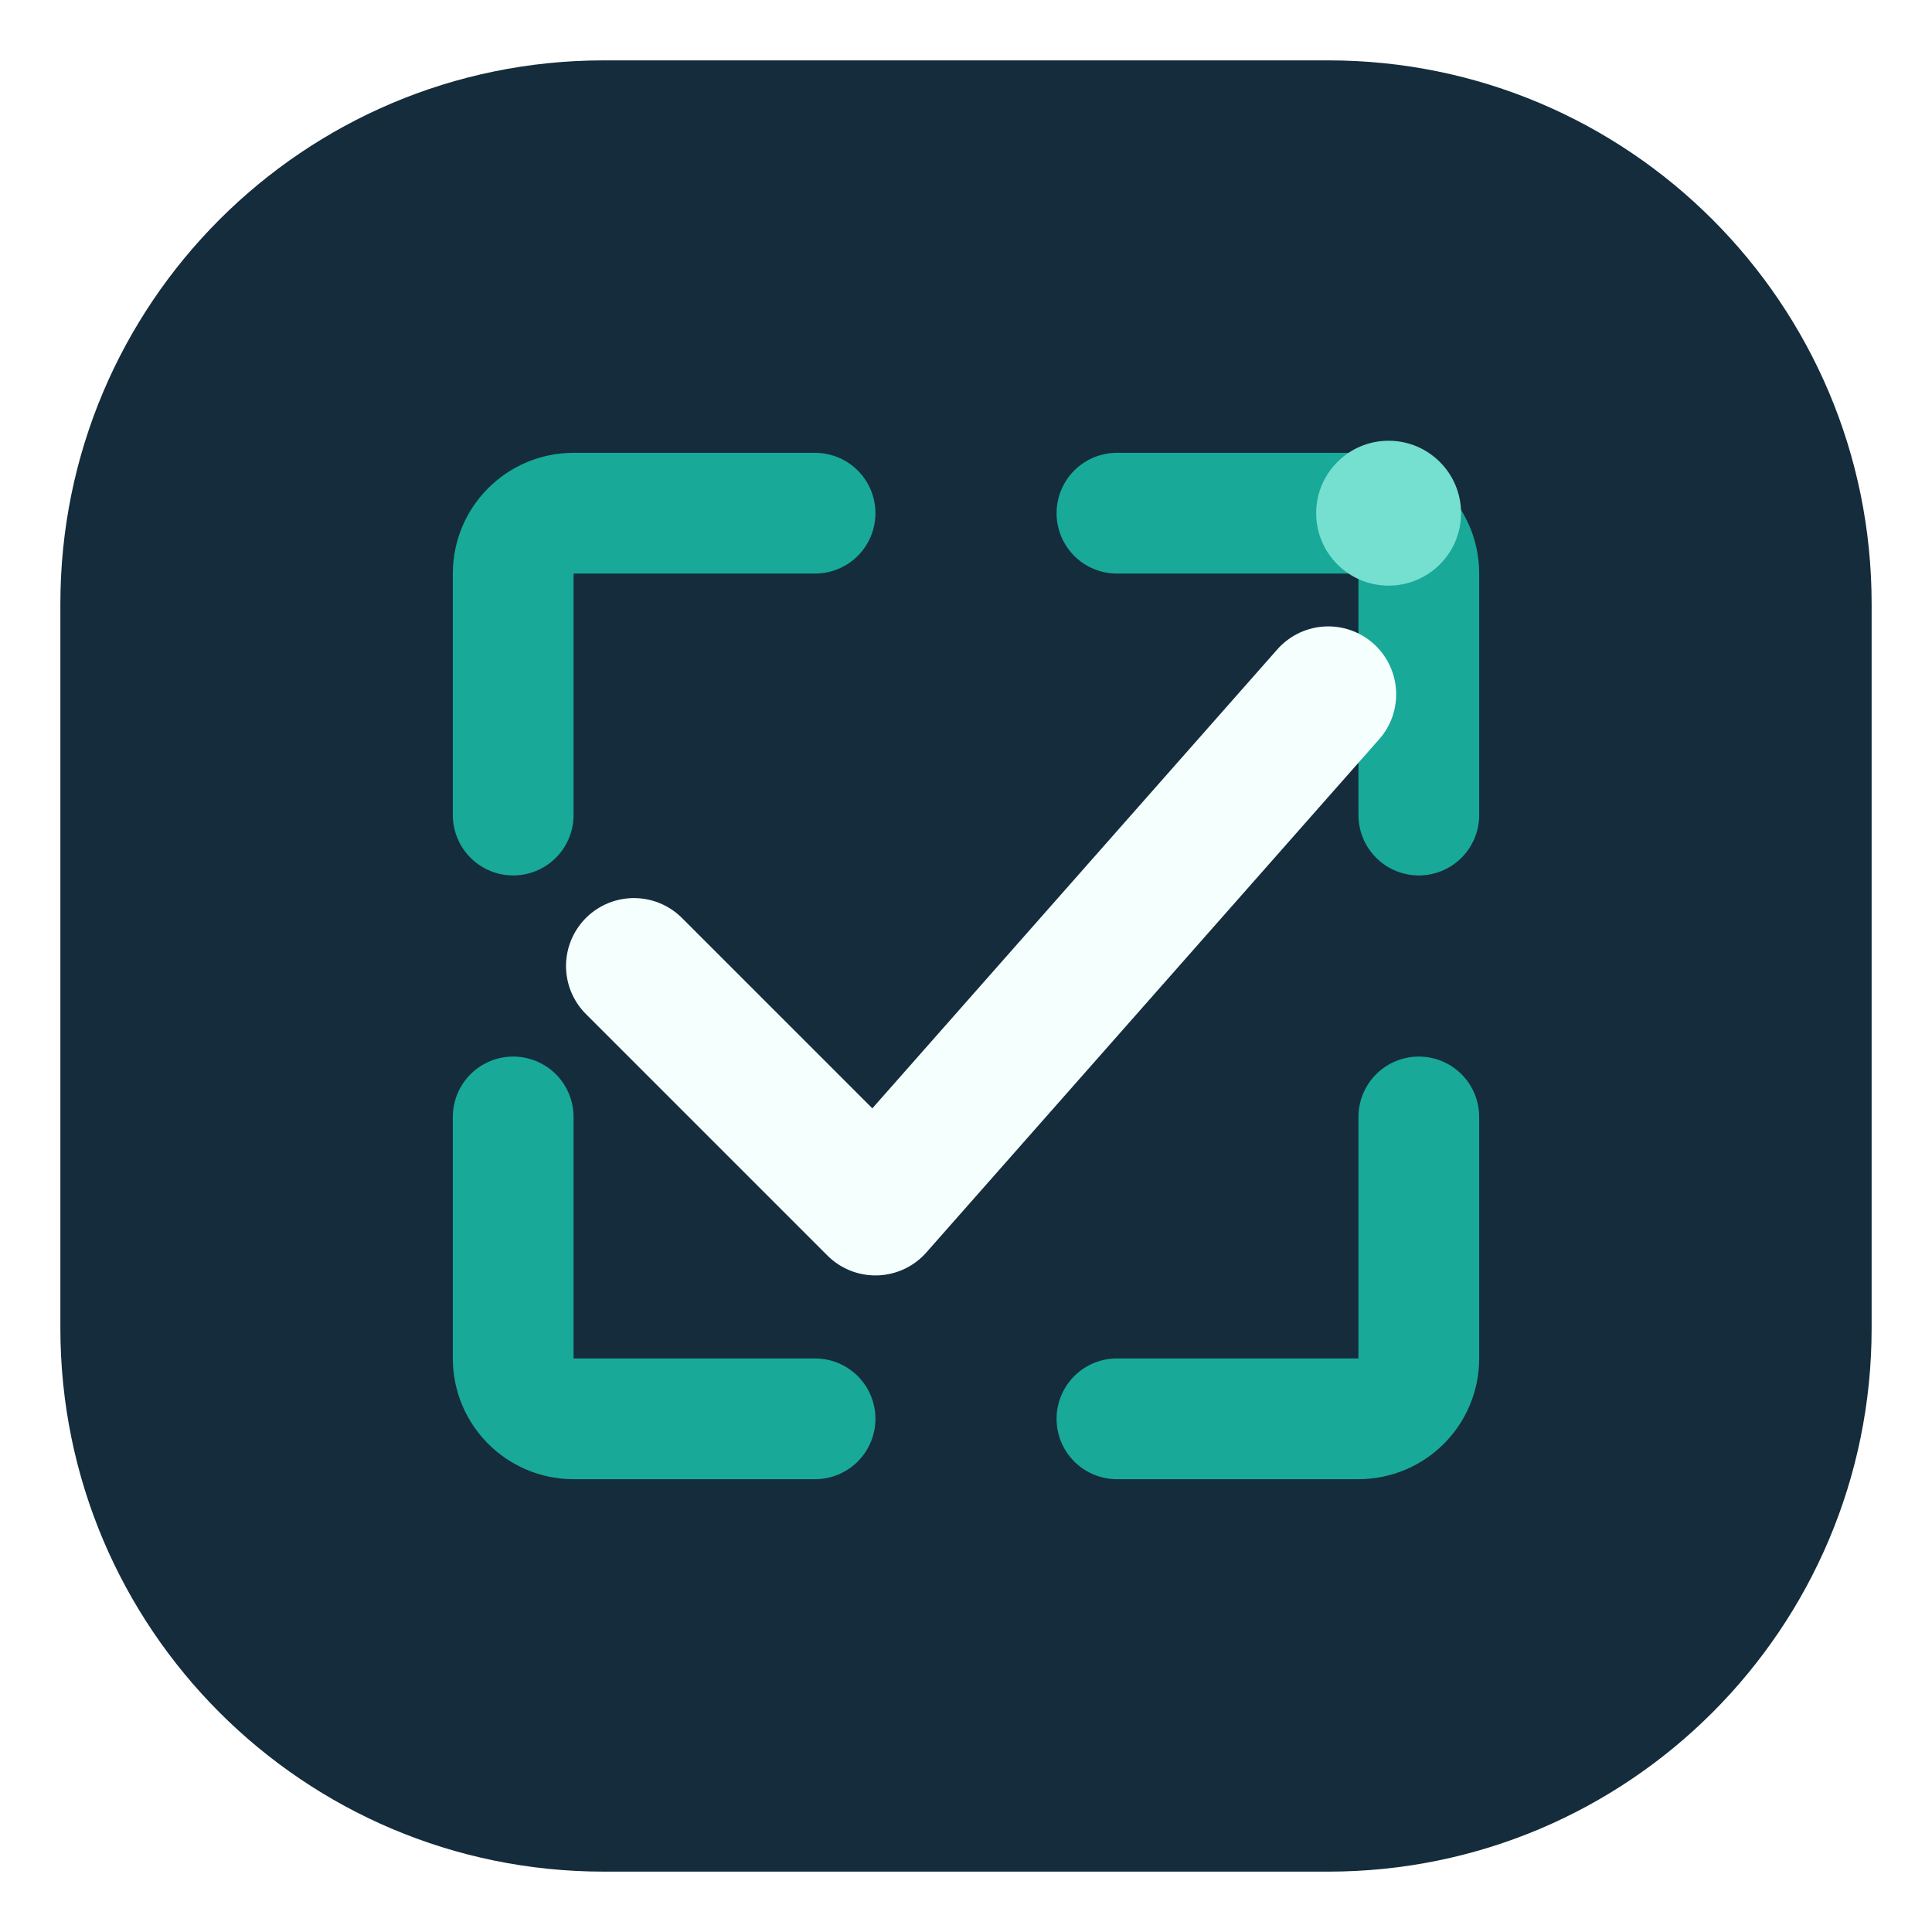
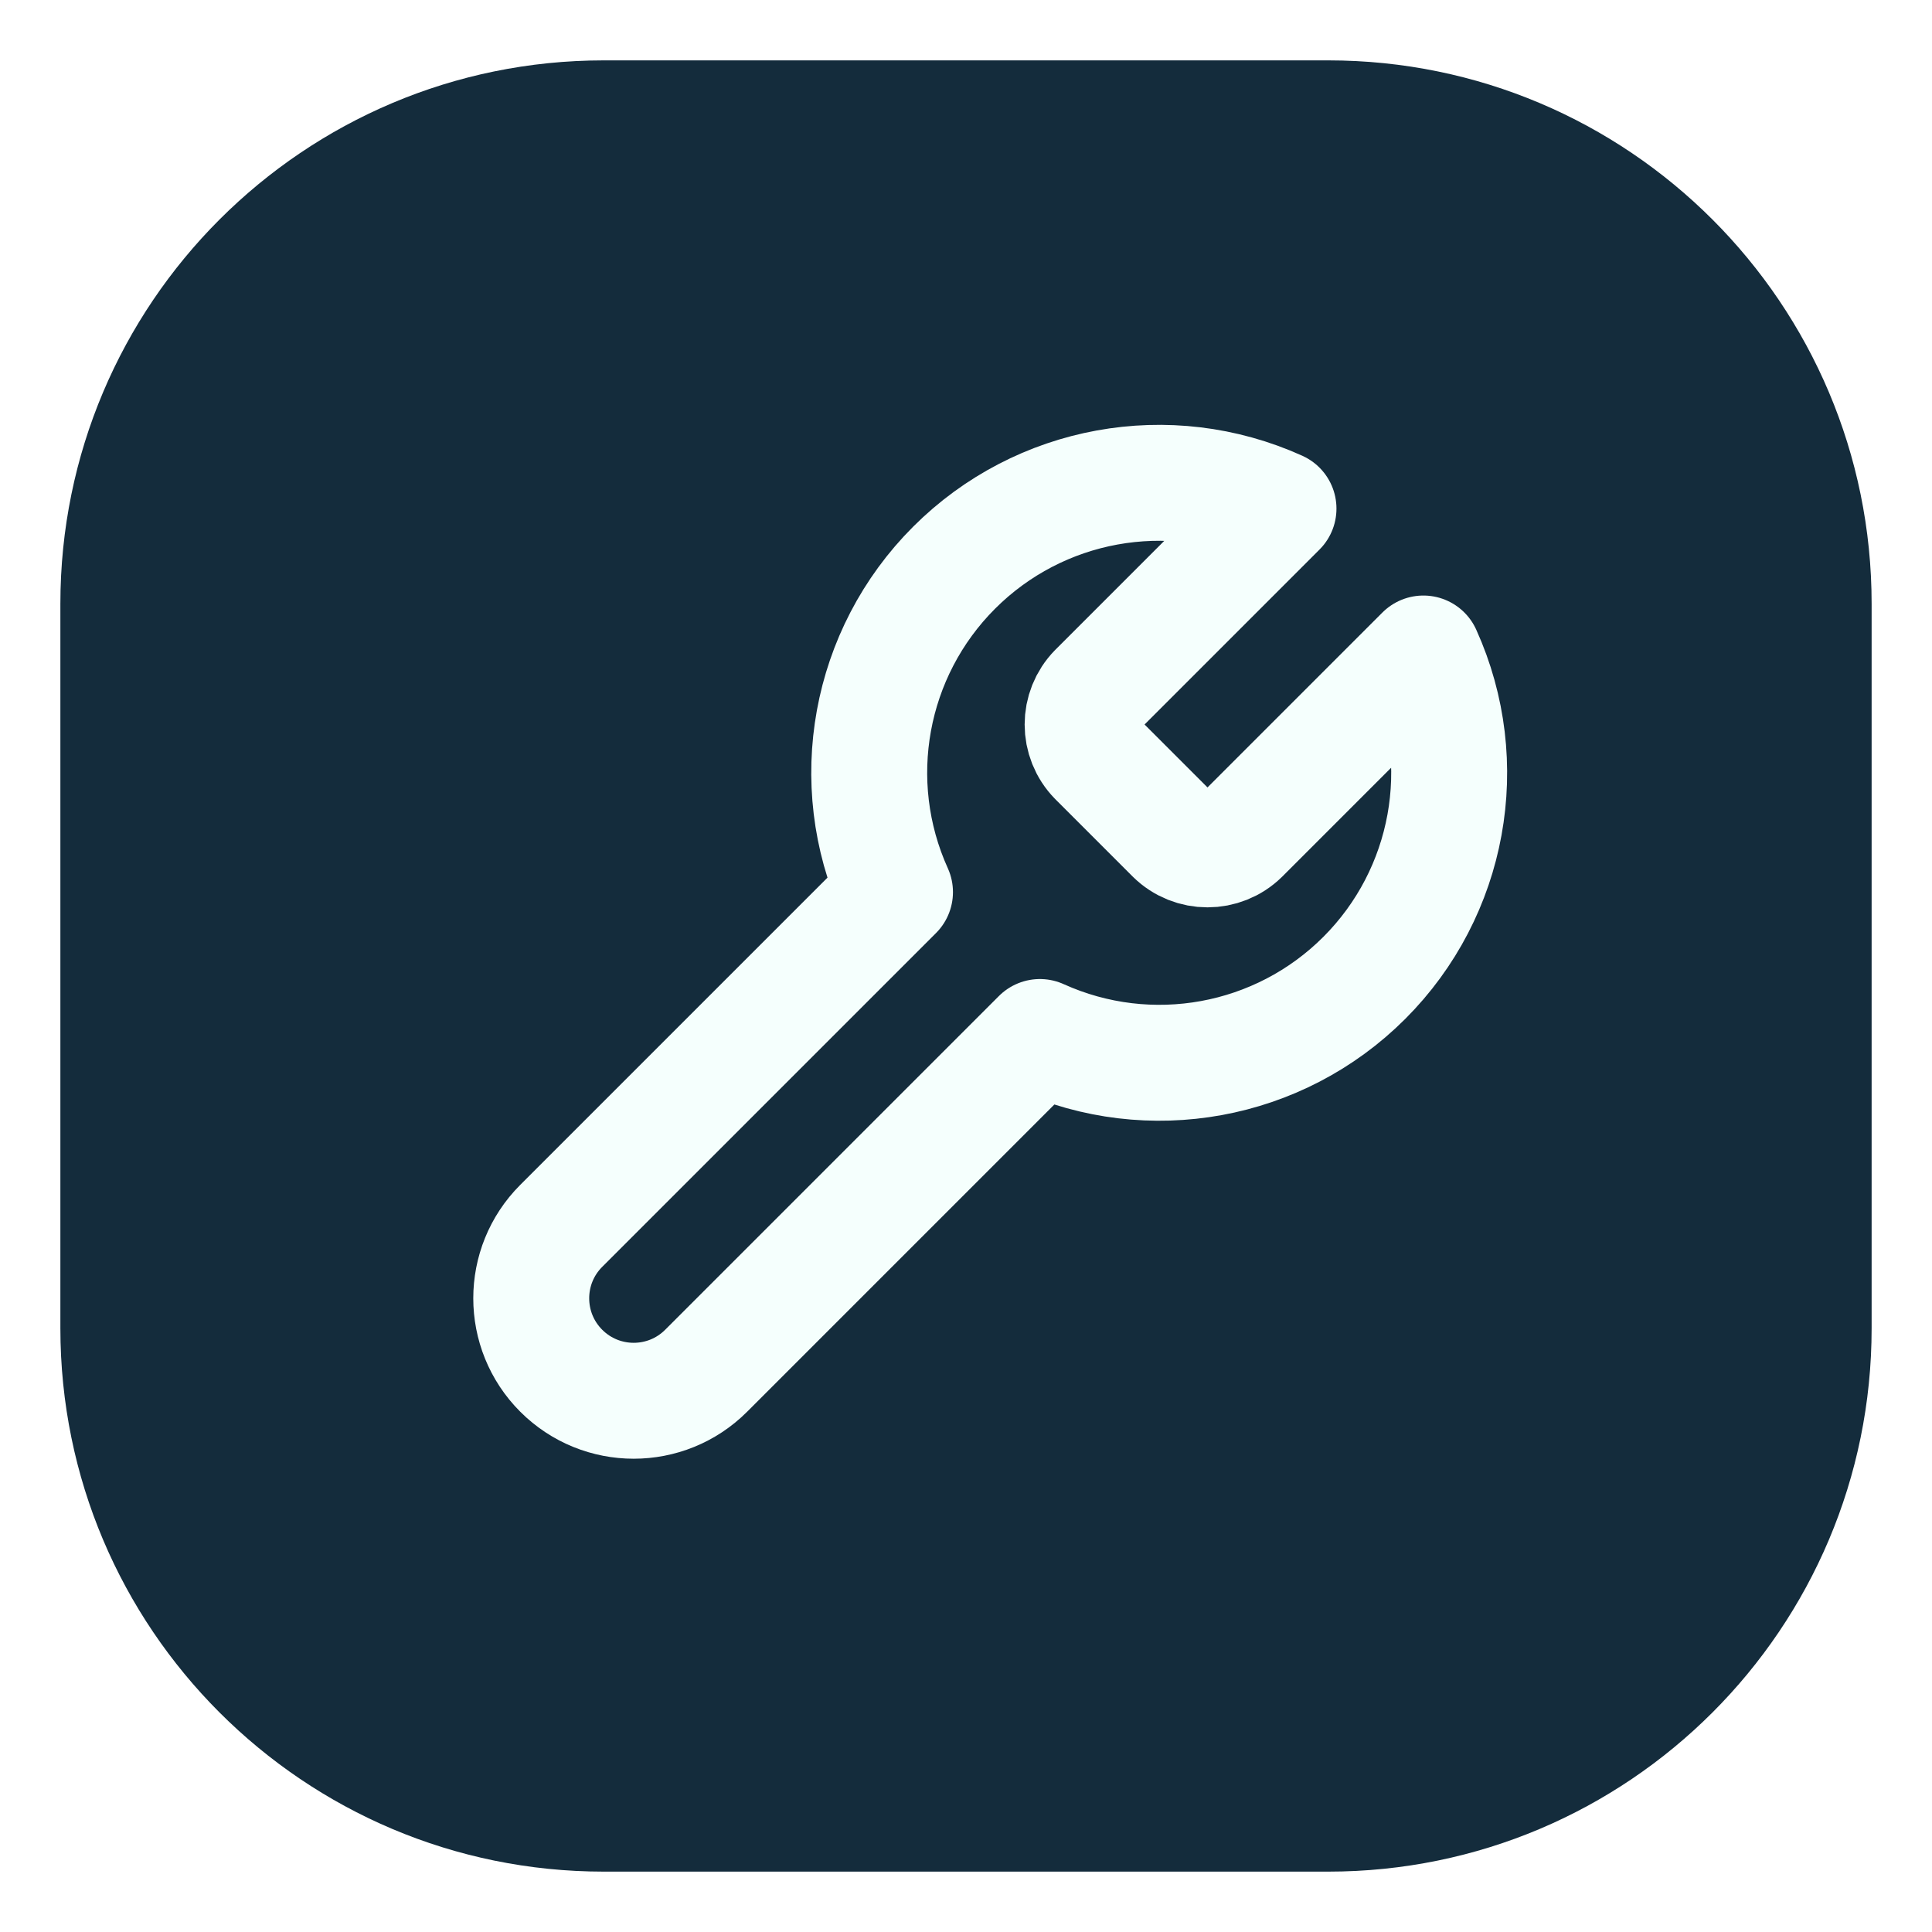
<svg xmlns="http://www.w3.org/2000/svg" viewBox="0 0 64 64">
  <rect x="2" y="2" width="60" height="60" rx="18" fill="#142C3C" />
-   <g fill="none" stroke="#18A999" stroke-linecap="round" stroke-linejoin="round" stroke-width="4">
-     <path d="M17 27v-8a2 2 0 0 1 2-2h8M37 17h8a2 2 0 0 1 2 2v8M47 37v8a2 2 0 0 1-2 2h-8M27 47h-8a2 2 0 0 1-2-2v-8" />
-   </g>
-   <path d="m21 32 8 8 15-17" fill="none" stroke="#F5FFFD" stroke-linecap="round" stroke-linejoin="round" stroke-width="4.5" />
-   <circle cx="46" cy="17" r="2.4" fill="#75DFD0" />
+   <path d="M14.7 6.3a1 1 0 0 0 0 1.4l1.6 1.6a1 1 0 0 0 1.4 0l3.77-3.77a6 6 0 0 1-7.94 7.94l-6.91 6.91a2.12 2.12 0 0 1-3-3l6.91-6.91a6 6 0 0 1 7.94-7.94l-3.76 3.76z" transform="translate(12.8 12.8) scale(1.6)" fill="none" stroke="#F5FFFD" stroke-width="2.4" stroke-linecap="round" stroke-linejoin="round" />
</svg>
